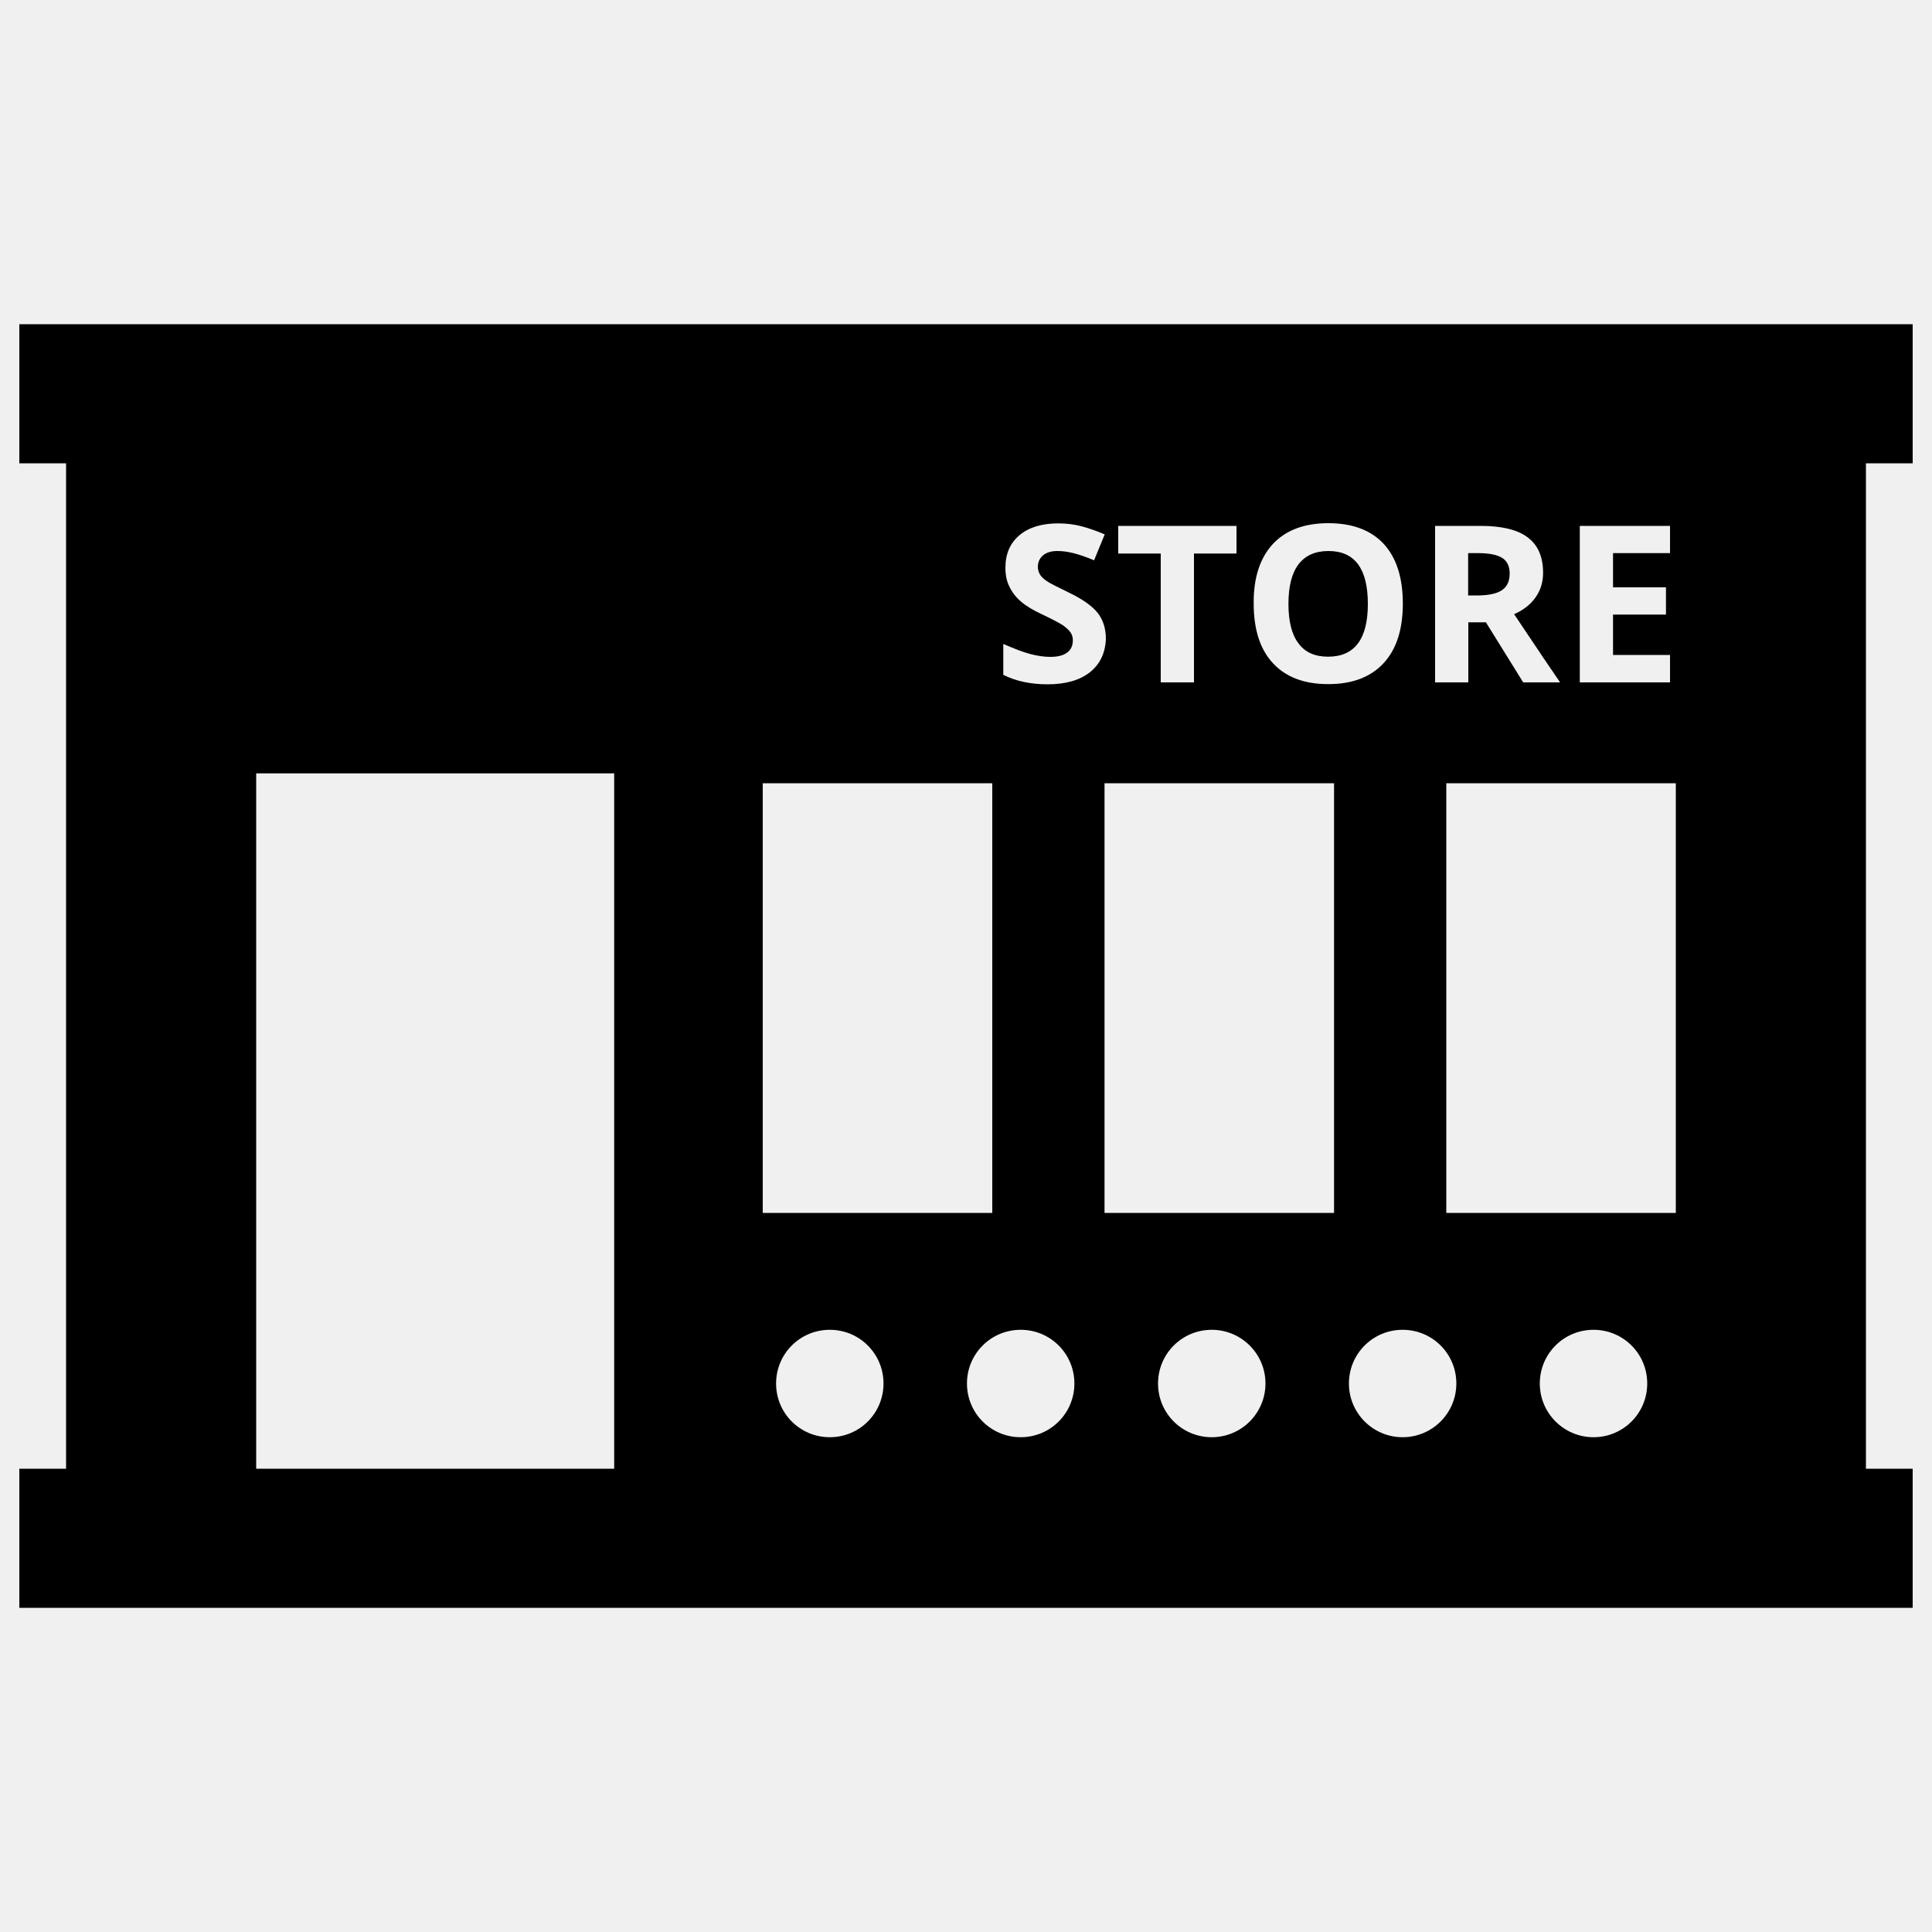
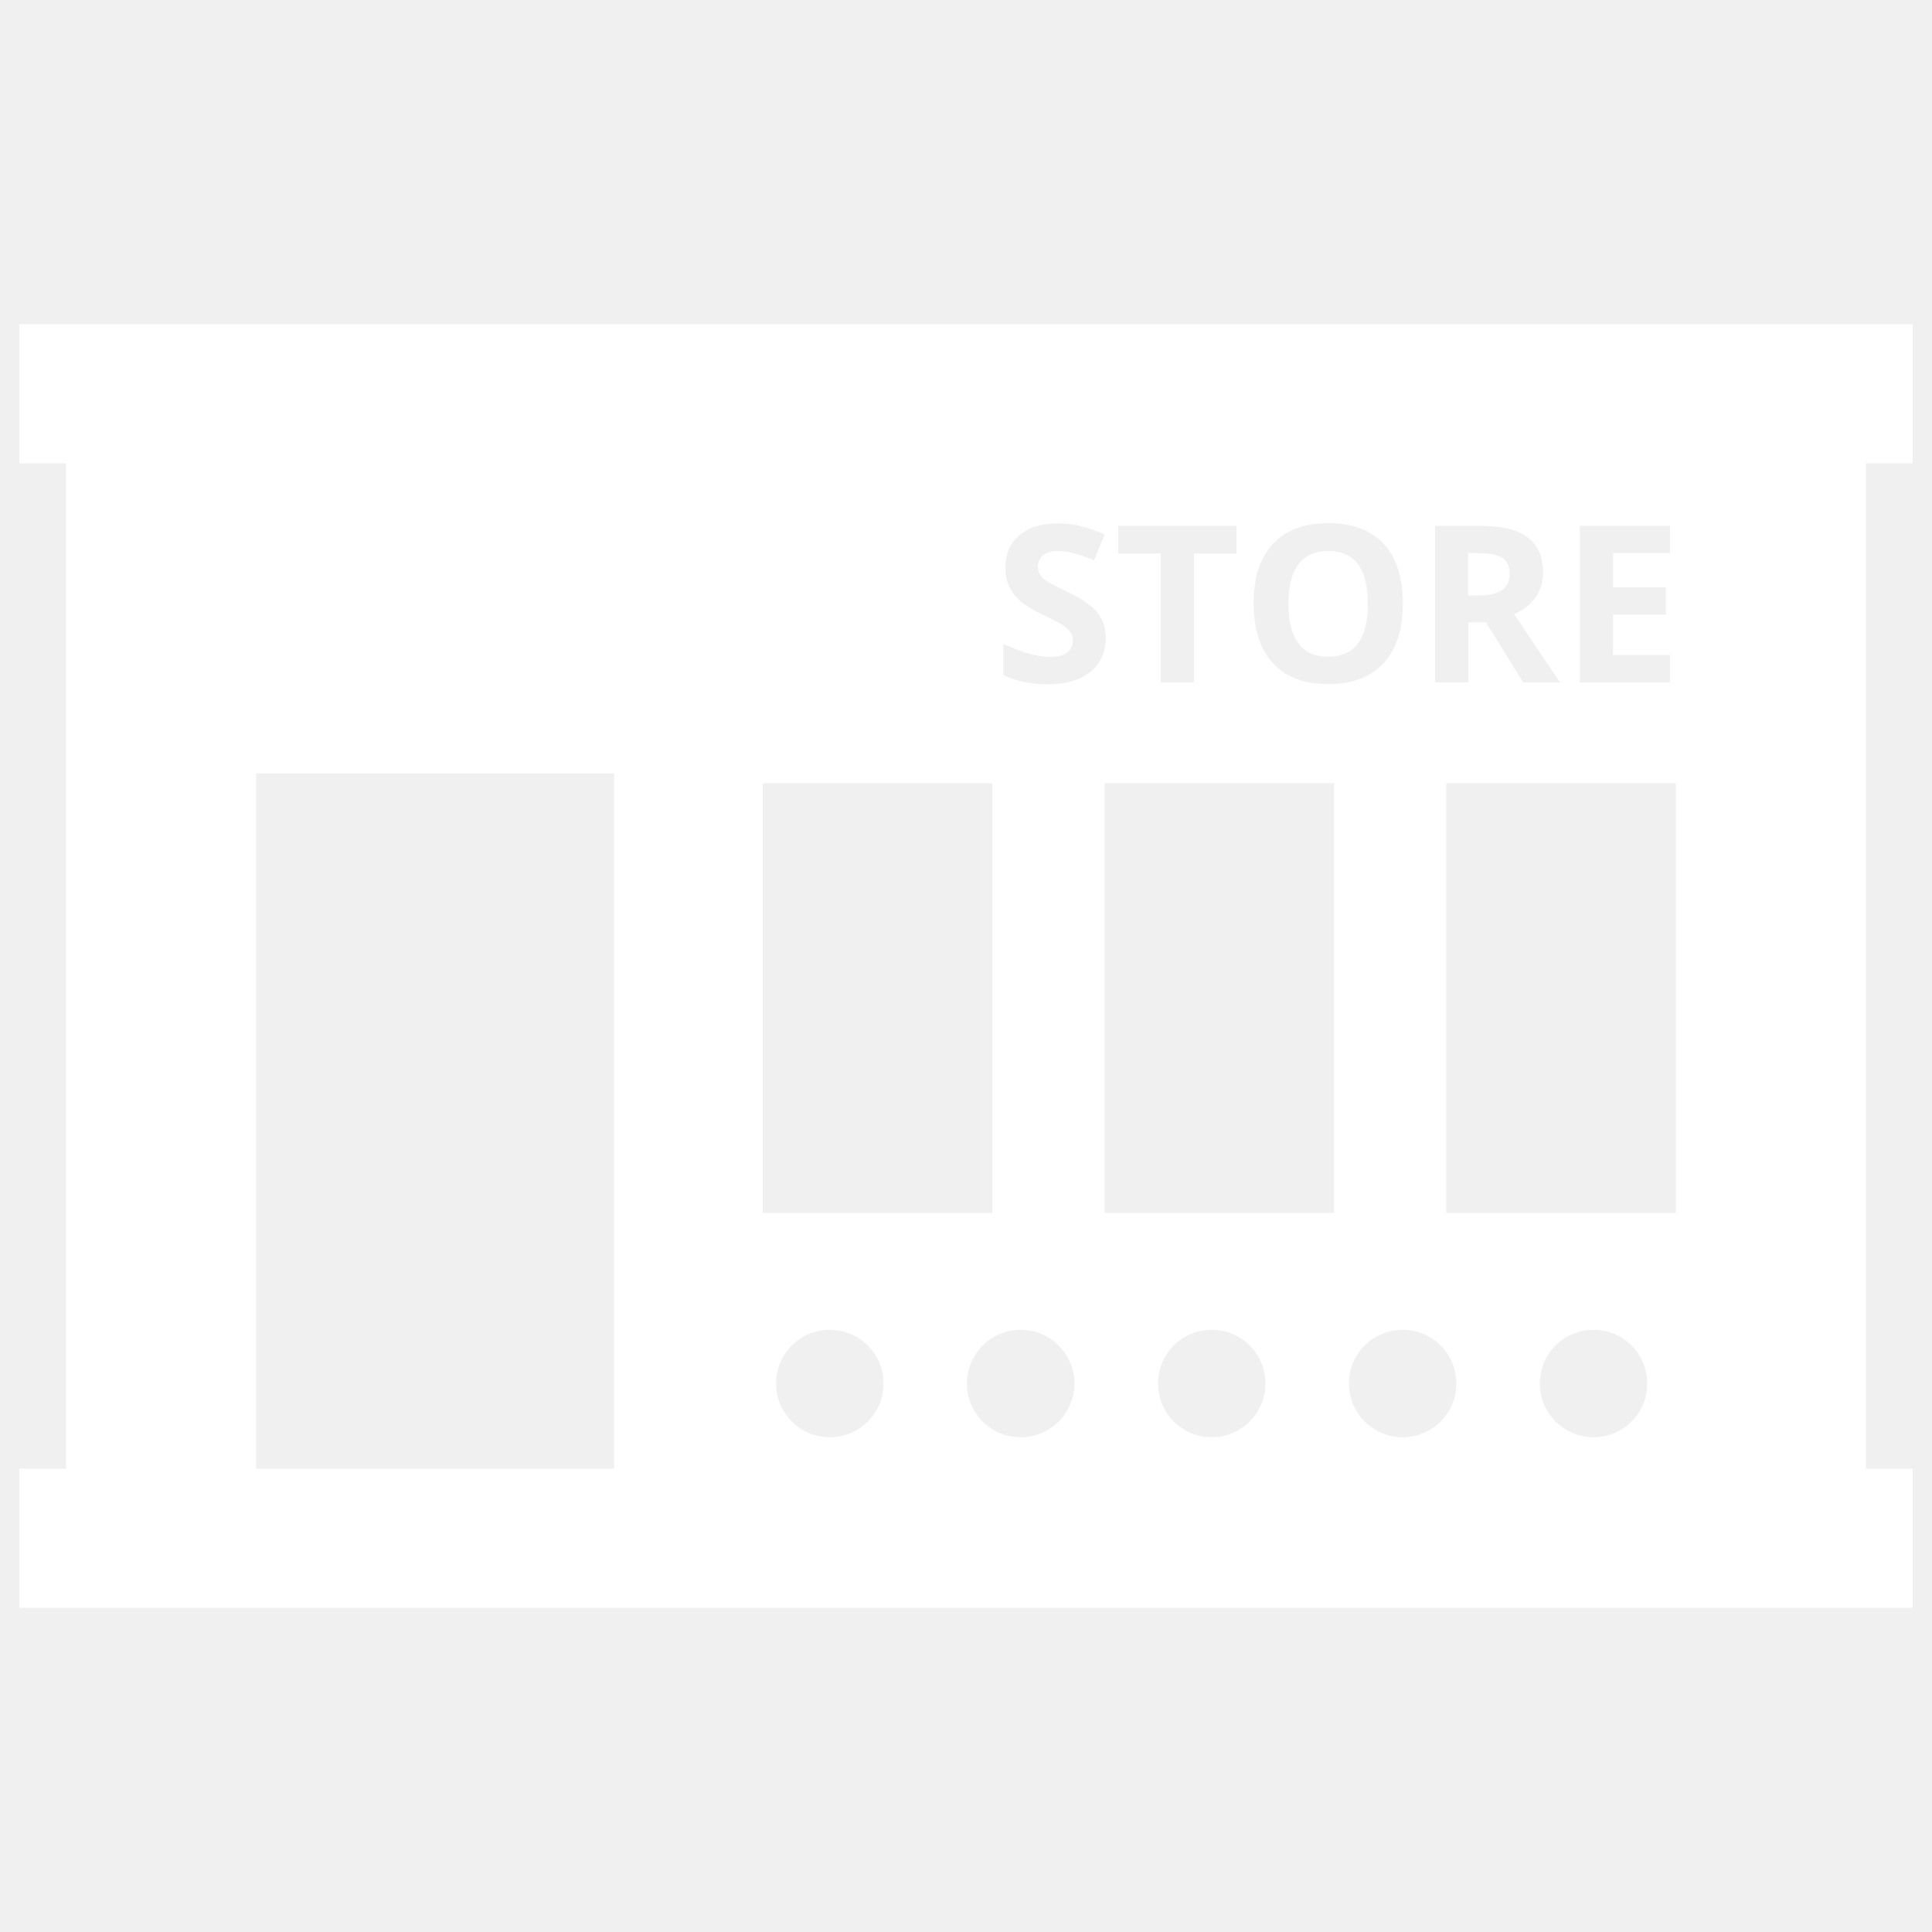
<svg xmlns="http://www.w3.org/2000/svg" version="1.1" x="0px" y="0px" viewBox="0 0 1000 1000" enable-background="new 0 0 1000 1000" xml:space="preserve">
  <g>
    <g>
-       <path d="M687.4,339.9c13.7,0,20.6-9.1,20.6-27.3c0-18.3-6.8-27.4-20.4-27.4c-6.8,0-12,2.3-15.5,6.9c-3.5,4.6-5.2,11.4-5.2,20.5c0,9,1.7,15.9,5.2,20.4C675.4,337.6,680.6,339.9,687.4,339.9z" />
-       <path d="M777.5,305.4c2.6-1.8,3.9-4.6,3.9-8.5c0-3.8-1.3-6.6-4-8.2c-2.6-1.6-6.7-2.4-12.3-2.4h-5.2v21.9h5.5C770.9,308.1,774.9,307.2,777.5,305.4z" />
-       <path d="M990,239.8v-72H10v72h24.2v520.4H10v72h980v-72h-24.2V239.8H990z M817.7,272.2h46.7v14.1h-29.5V304h27.4v14.1h-27.4V339h29.5v14.2h-46.7V272.2z M742.8,272.2h23.6c11,0,19.2,2,24.4,6c5.3,4,7.9,10.1,7.9,18.3c0,4.8-1.3,9-3.9,12.7c-2.6,3.7-6.3,6.6-11.1,8.7c12.2,18.2,20.1,30,23.8,35.3h-19.1l-19.3-31.1h-9.1v31.1h-17.2L742.8,272.2L742.8,272.2z M658.9,281.5c6.7-7.1,16.2-10.7,28.7-10.7c12.4,0,22,3.6,28.6,10.7c6.6,7.2,9.9,17.5,9.9,30.9c0,13.4-3.3,23.7-10,30.9c-6.7,7.2-16.2,10.8-28.6,10.8c-12.4,0-21.9-3.6-28.6-10.8c-6.7-7.2-10-17.5-10-31C648.8,299,652.2,288.7,658.9,281.5z M578.8,272.2H640v14.3h-22v66.7h-17.2v-66.7h-22V272.2L578.8,272.2z M317.9,760.2H132.6V400.3h185.3V760.2z M394.8,405.4h118.8v222.4H394.8V405.4z M429.5,743.9c-15.4,0-27.8-12.4-27.8-27.8s12.4-27.8,27.8-27.8c15.4,0,27.8,12.4,27.8,27.8S444.9,743.9,429.5,743.9z M528.3,743.9c-15.4,0-27.8-12.4-27.8-27.8s12.4-27.8,27.8-27.8c15.4,0,27.8,12.4,27.8,27.8S543.7,743.9,528.3,743.9z M564.2,347.9c-5.3,4.2-12.6,6.3-22,6.3c-8.6,0-16.3-1.6-22.9-4.9v-16c5.5,2.4,10.1,4.2,13.9,5.2c3.8,1,7.3,1.5,10.4,1.5c3.8,0,6.7-0.7,8.7-2.2c2-1.4,3-3.6,3-6.4c0-1.6-0.4-3-1.3-4.2c-0.9-1.2-2.2-2.4-3.9-3.6c-1.7-1.1-5.2-3-10.5-5.5c-5-2.3-8.7-4.6-11.1-6.7c-2.5-2.1-4.5-4.6-5.9-7.5c-1.5-2.8-2.2-6.2-2.2-10c0-7.2,2.4-12.8,7.3-16.9c4.9-4.1,11.6-6.1,20.1-6.1c4.2,0,8.2,0.5,12,1.5c3.8,1,7.8,2.4,12,4.2l-5.5,13.4c-4.3-1.8-7.9-3-10.7-3.7c-2.8-0.7-5.6-1.1-8.3-1.1c-3.3,0-5.7,0.8-7.5,2.3c-1.7,1.5-2.6,3.5-2.6,5.9c0,1.5,0.4,2.8,1.1,4c0.7,1.1,1.8,2.2,3.4,3.3c1.5,1.1,5.2,2.9,10.9,5.7c7.6,3.6,12.8,7.3,15.6,10.9c2.8,3.6,4.2,8.1,4.2,13.4C572.1,338,569.4,343.7,564.2,347.9z M627.2,743.9c-15.4,0-27.8-12.4-27.8-27.8s12.4-27.8,27.8-27.8c15.3,0,27.8,12.4,27.8,27.8S642.5,743.9,627.2,743.9z M690.5,627.8H571.7V405.4h118.8V627.8z M726,743.9c-15.3,0-27.8-12.4-27.8-27.8s12.4-27.8,27.8-27.8c15.4,0,27.8,12.4,27.8,27.8S741.3,743.9,726,743.9z M824.8,743.9c-15.3,0-27.8-12.4-27.8-27.8s12.4-27.8,27.8-27.8s27.8,12.4,27.8,27.8S840.2,743.9,824.8,743.9z M867.4,627.8H748.6V405.4h118.8V627.8z" />
+       <path fill="#FFF" d="M687.4,339.9c13.7,0,20.6-9.1,20.6-27.3c0-18.3-6.8-27.4-20.4-27.4c-6.8,0-12,2.3-15.5,6.9c-3.5,4.6-5.2,11.4-5.2,20.5c0,9,1.7,15.9,5.2,20.4C675.4,337.6,680.6,339.9,687.4,339.9z" />
+       <path fill="#FFF" d="M777.5,305.4c2.6-1.8,3.9-4.6,3.9-8.5c0-3.8-1.3-6.6-4-8.2c-2.6-1.6-6.7-2.4-12.3-2.4h-5.2v21.9h5.5C770.9,308.1,774.9,307.2,777.5,305.4z" />
+       <path fill="#FFF" d="M990,239.8v-72H10v72h24.2v520.4H10v72h980v-72h-24.2V239.8H990z M817.7,272.2h46.7v14.1h-29.5V304h27.4v14.1h-27.4V339h29.5v14.2h-46.7V272.2z M742.8,272.2h23.6c11,0,19.2,2,24.4,6c5.3,4,7.9,10.1,7.9,18.3c0,4.8-1.3,9-3.9,12.7c-2.6,3.7-6.3,6.6-11.1,8.7c12.2,18.2,20.1,30,23.8,35.3h-19.1l-19.3-31.1h-9.1v31.1h-17.2L742.8,272.2L742.8,272.2z M658.9,281.5c6.7-7.1,16.2-10.7,28.7-10.7c12.4,0,22,3.6,28.6,10.7c6.6,7.2,9.9,17.5,9.9,30.9c0,13.4-3.3,23.7-10,30.9c-6.7,7.2-16.2,10.8-28.6,10.8c-12.4,0-21.9-3.6-28.6-10.8c-6.7-7.2-10-17.5-10-31C648.8,299,652.2,288.7,658.9,281.5z M578.8,272.2H640v14.3h-22v66.7h-17.2v-66.7h-22V272.2L578.8,272.2z M317.9,760.2H132.6V400.3h185.3V760.2z M394.8,405.4h118.8v222.4H394.8V405.4z M429.5,743.9c-15.4,0-27.8-12.4-27.8-27.8s12.4-27.8,27.8-27.8c15.4,0,27.8,12.4,27.8,27.8S444.9,743.9,429.5,743.9z M528.3,743.9c-15.4,0-27.8-12.4-27.8-27.8s12.4-27.8,27.8-27.8c15.4,0,27.8,12.4,27.8,27.8S543.7,743.9,528.3,743.9z M564.2,347.9c-5.3,4.2-12.6,6.3-22,6.3c-8.6,0-16.3-1.6-22.9-4.9v-16c5.5,2.4,10.1,4.2,13.9,5.2c3.8,1,7.3,1.5,10.4,1.5c3.8,0,6.7-0.7,8.7-2.2c2-1.4,3-3.6,3-6.4c0-1.6-0.4-3-1.3-4.2c-0.9-1.2-2.2-2.4-3.9-3.6c-1.7-1.1-5.2-3-10.5-5.5c-5-2.3-8.7-4.6-11.1-6.7c-2.5-2.1-4.5-4.6-5.9-7.5c-1.5-2.8-2.2-6.2-2.2-10c0-7.2,2.4-12.8,7.3-16.9c4.9-4.1,11.6-6.1,20.1-6.1c4.2,0,8.2,0.5,12,1.5c3.8,1,7.8,2.4,12,4.2l-5.5,13.4c-4.3-1.8-7.9-3-10.7-3.7c-2.8-0.7-5.6-1.1-8.3-1.1c-3.3,0-5.7,0.8-7.5,2.3c-1.7,1.5-2.6,3.5-2.6,5.9c0,1.5,0.4,2.8,1.1,4c0.7,1.1,1.8,2.2,3.4,3.3c1.5,1.1,5.2,2.9,10.9,5.7c7.6,3.6,12.8,7.3,15.6,10.9c2.8,3.6,4.2,8.1,4.2,13.4C572.1,338,569.4,343.7,564.2,347.9z M627.2,743.9c-15.4,0-27.8-12.4-27.8-27.8s12.4-27.8,27.8-27.8c15.3,0,27.8,12.4,27.8,27.8S642.5,743.9,627.2,743.9z M690.5,627.8H571.7V405.4h118.8V627.8z M726,743.9c-15.3,0-27.8-12.4-27.8-27.8s12.4-27.8,27.8-27.8c15.4,0,27.8,12.4,27.8,27.8S741.3,743.9,726,743.9z M824.8,743.9c-15.3,0-27.8-12.4-27.8-27.8s12.4-27.8,27.8-27.8s27.8,12.4,27.8,27.8S840.2,743.9,824.8,743.9z M867.4,627.8H748.6V405.4h118.8V627.8z" />
    </g>
    <g />
    <g />
    <g />
    <g />
    <g />
    <g />
    <g />
    <g />
    <g />
    <g />
    <g />
    <g />
    <g />
    <g />
    <g />
  </g>
</svg>
